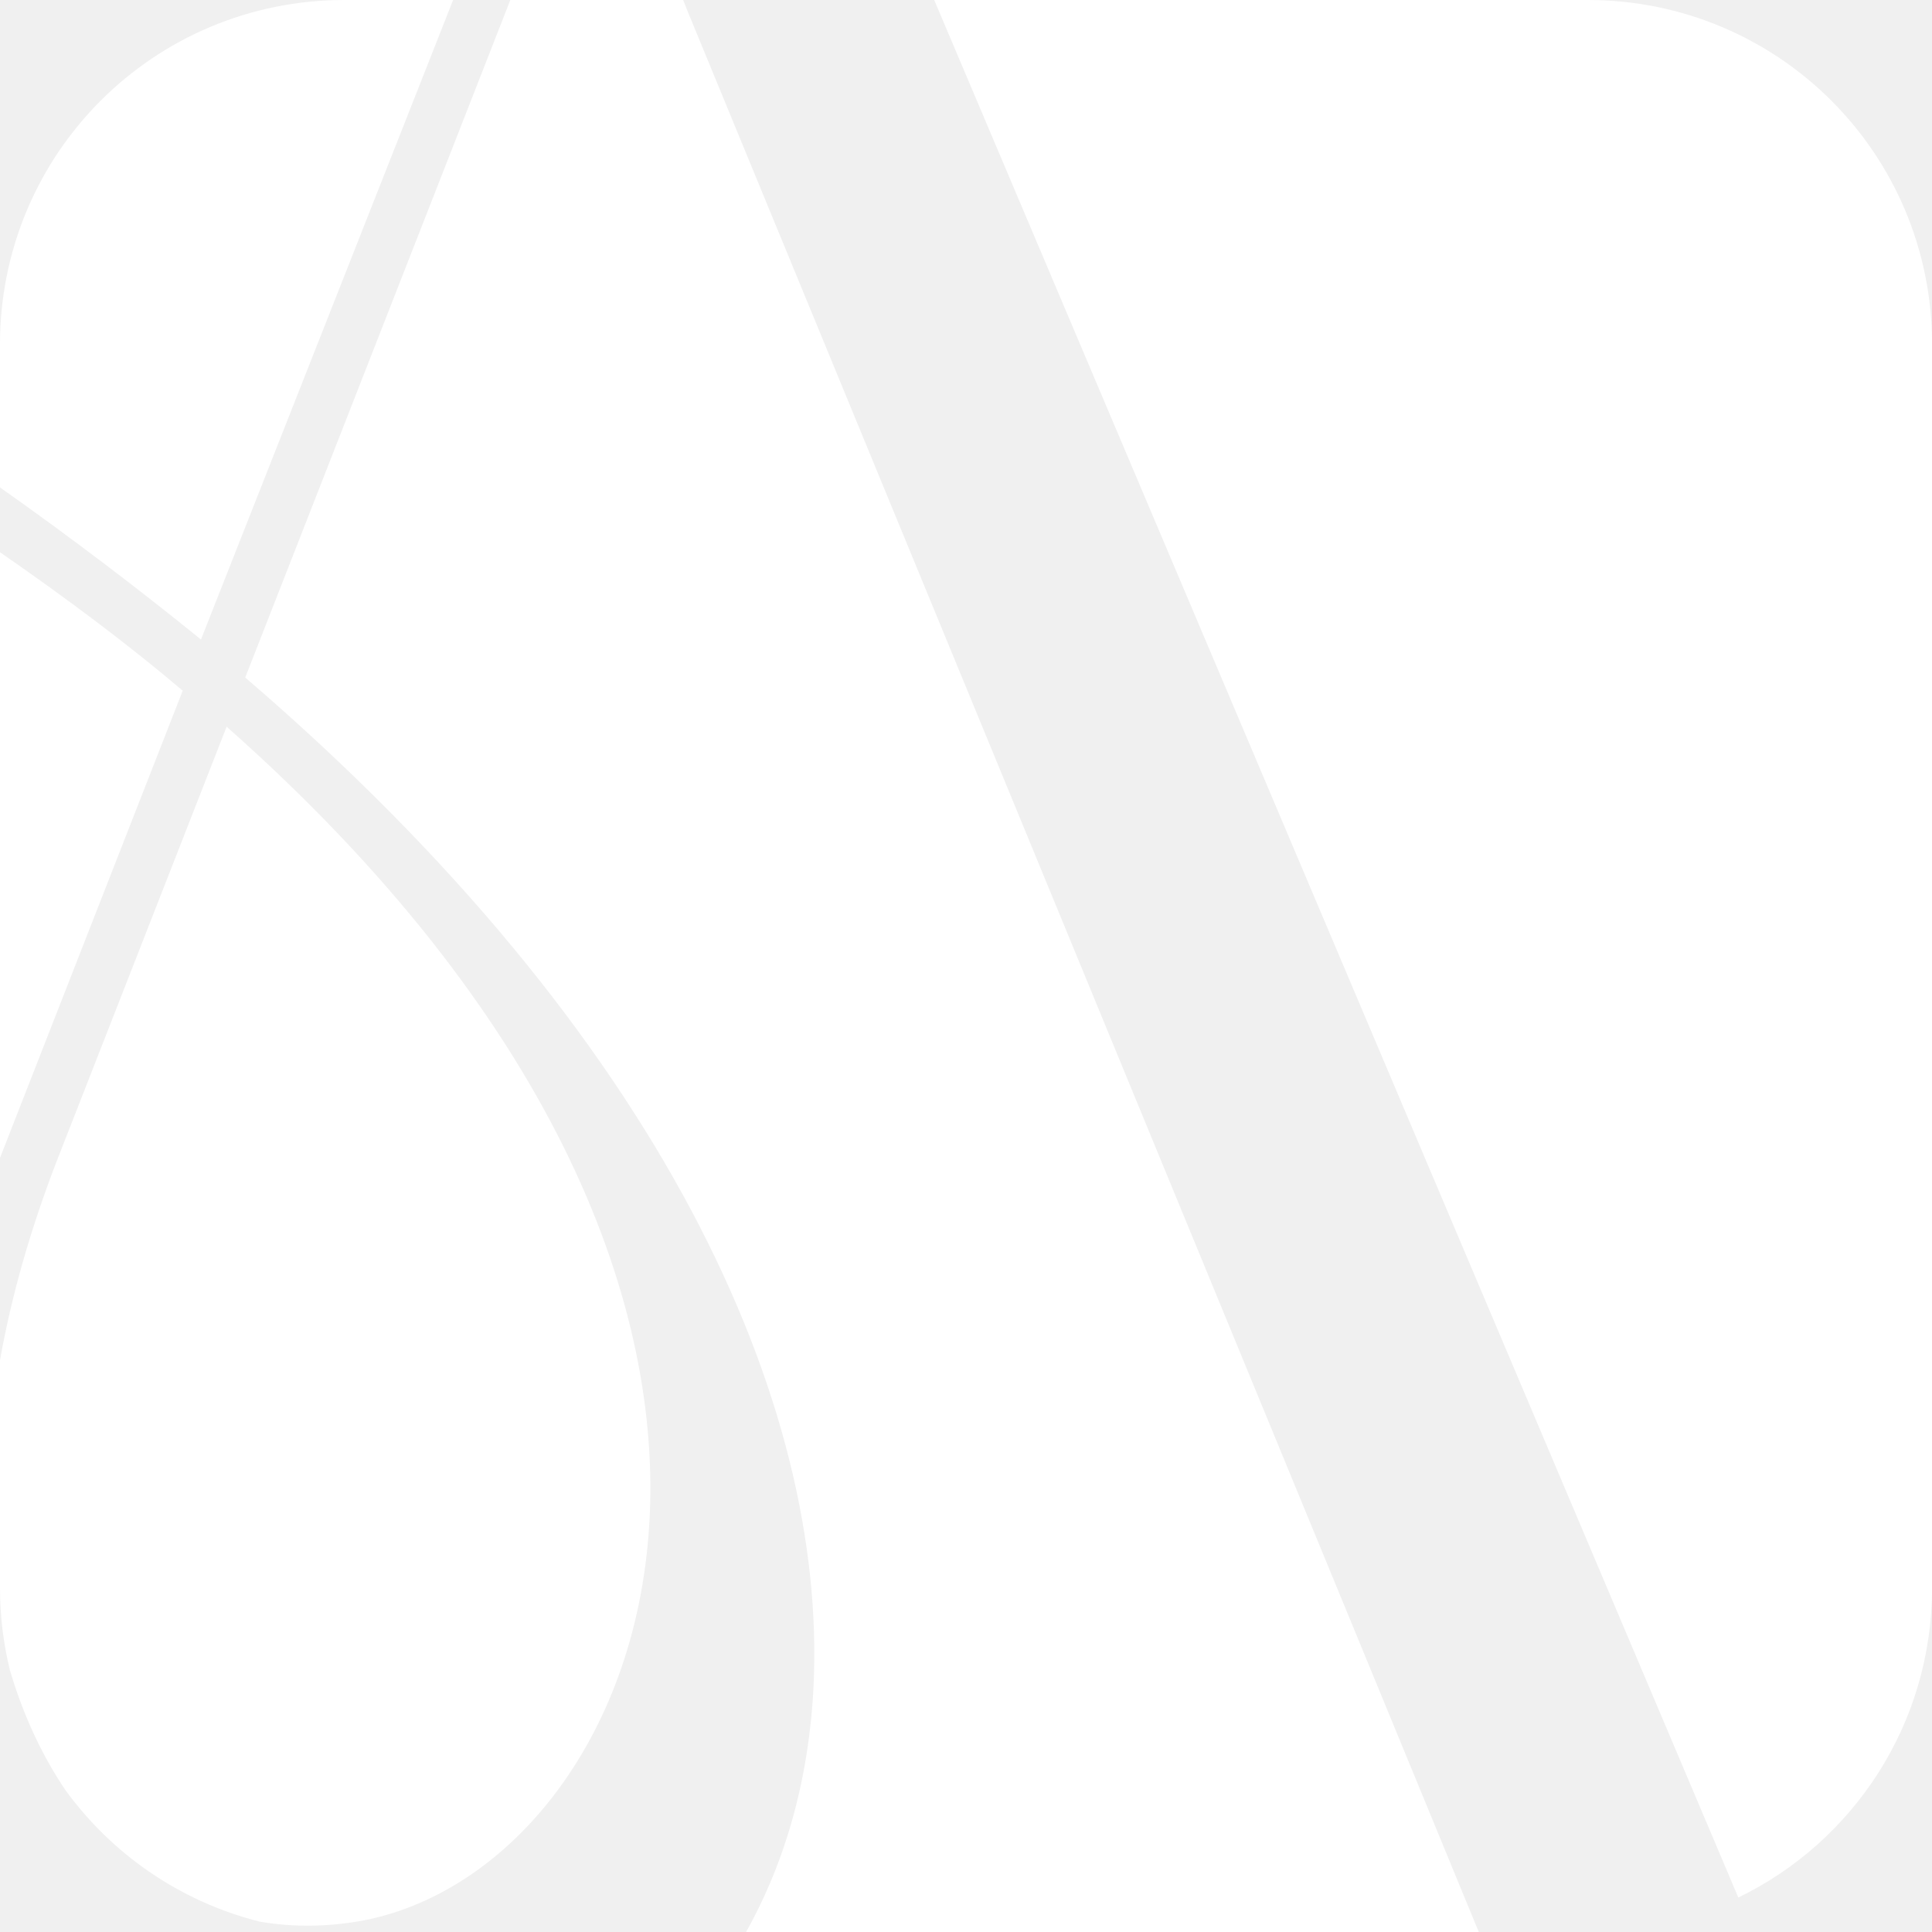
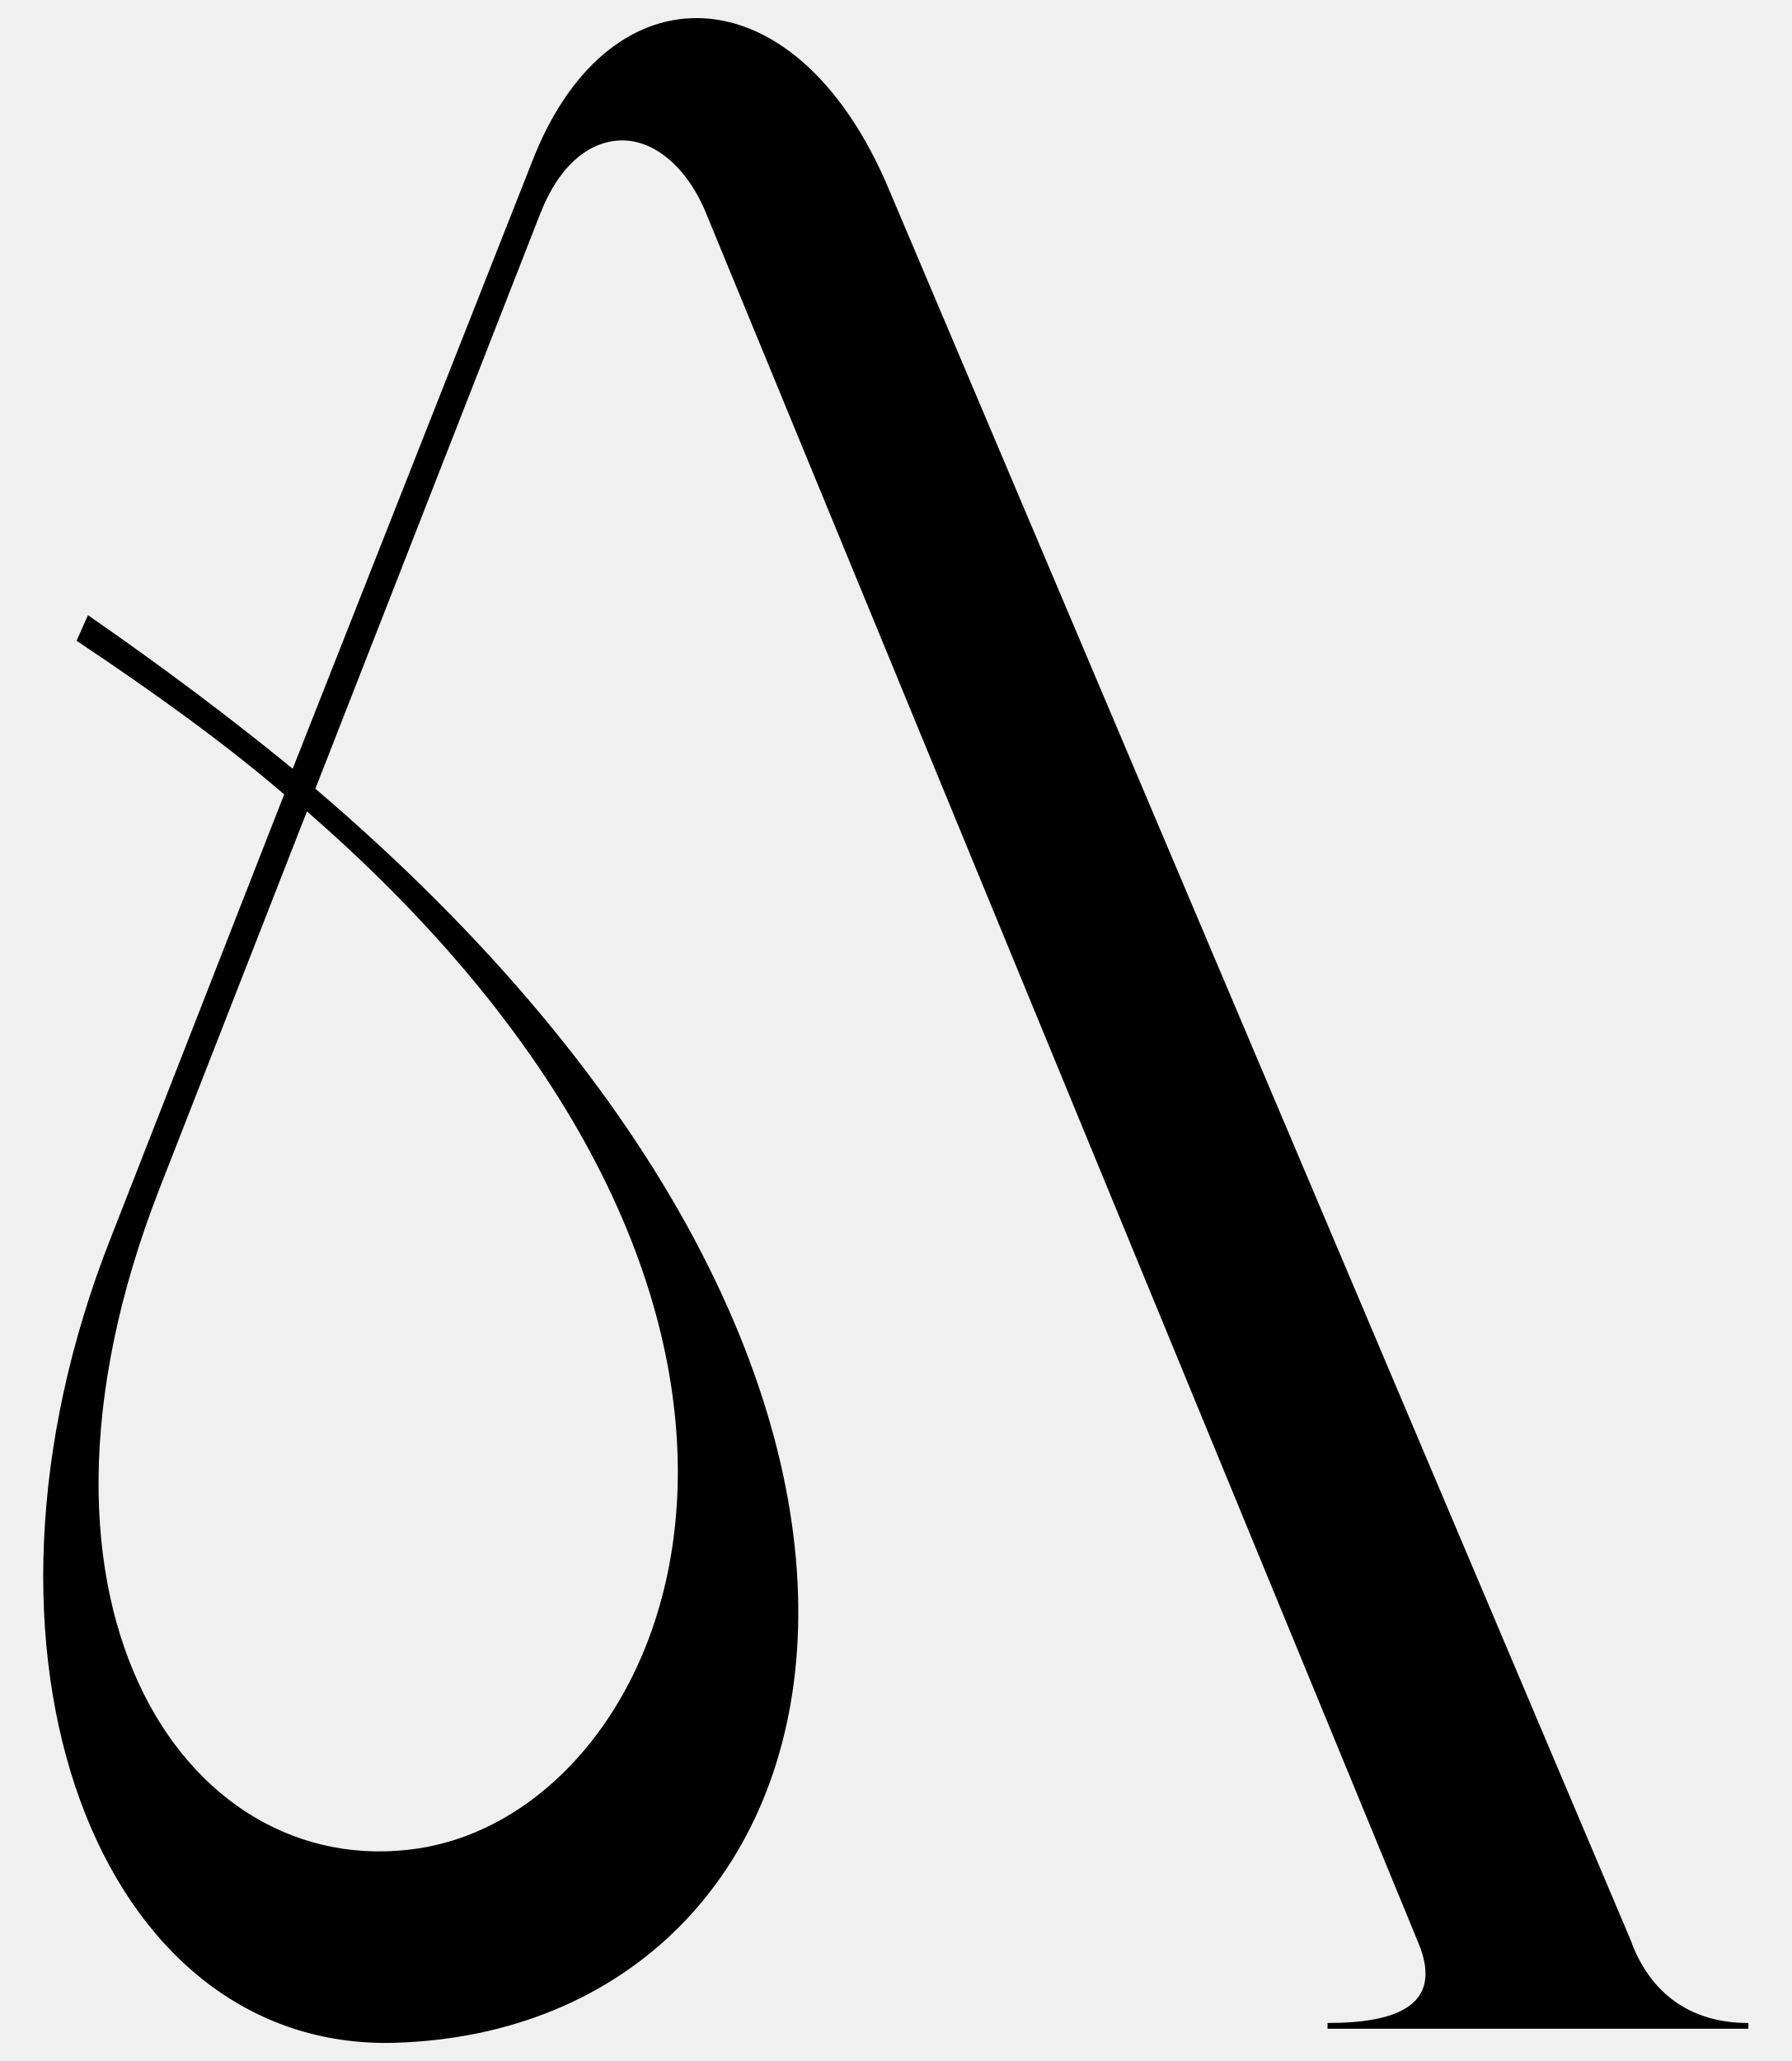
- <svg xmlns="http://www.w3.org/2000/svg" xmlns:xlink="http://www.w3.org/1999/xlink" width="22.436mm" height="22.436mm" viewBox="0 0 22.436 22.436" version="1.1" id="svg1" xml:space="preserve">
+ <svg xmlns="http://www.w3.org/2000/svg" xmlns:xlink="http://www.w3.org/1999/xlink" width="20mm" height="23mm" viewBox="0 0 20 23" version="1.1" id="svg1" xml:space="preserve">
  <defs id="defs1">
    <linearGradient id="linearGradient159">
      <stop style="stop-color:#0afbc1;stop-opacity:1;" offset="0" id="stop157" />
      <stop style="stop-color:#00cdfd;stop-opacity:1;" offset="0.201" id="stop158" />
      <stop style="stop-color:#023b7e;stop-opacity:1;" offset="1" id="stop159" />
    </linearGradient>
    <filter style="color-interpolation-filters:sRGB" id="filter216" x="-0.205" y="-0.181" width="1.409" height="1.362">
      <feGaussianBlur stdDeviation="2.279" id="feGaussianBlur216" />
    </filter>
    <filter style="color-interpolation-filters:sRGB" id="filter217" x="-0.214" y="-0.189" width="1.428" height="1.379">
      <feGaussianBlur stdDeviation="2.386" id="feGaussianBlur217" />
    </filter>
    <radialGradient xlink:href="#linearGradient159" id="radialGradient67" gradientUnits="userSpaceOnUse" gradientTransform="matrix(1,0,0,1.13054,0,-20.26088)" cx="57.675" cy="155.208" fx="57.675" fy="155.208" r="13.372" />
    <radialGradient xlink:href="#linearGradient159" id="radialGradient68" gradientUnits="userSpaceOnUse" gradientTransform="matrix(1,0,0,1.13054,0,-20.26088)" cx="57.675" cy="155.208" fx="57.675" fy="155.208" r="13.372" />
    <radialGradient xlink:href="#linearGradient159" id="radialGradient69" gradientUnits="userSpaceOnUse" gradientTransform="matrix(-1,0,0,-1.13054,202.1962,464.4873)" cx="47.454" cy="218.731" fx="47.454" fy="218.731" r="13.372" />
    <clipPath clipPathUnits="userSpaceOnUse" id="clipPath77">
      <rect style="fill:#091734;fill-opacity:1;stroke:none;stroke-width:9.802;stroke-linecap:square;stroke-linejoin:bevel;stroke-miterlimit:1" id="rect78" width="33.535" height="33.535" x="-171.481" y="200.435" ry="5.979" transform="scale(-1,1)" />
    </clipPath>
    <clipPath clipPathUnits="userSpaceOnUse" id="clipPath78">
      <rect style="fill:#091734;fill-opacity:1;stroke:none;stroke-width:13.209;stroke-linecap:square;stroke-linejoin:bevel;stroke-miterlimit:1" id="rect79" width="45.192" height="45.192" x="-177.383" y="46.392" ry="8.057" transform="matrix(-0.7071068,-0.7071068,-0.7071068,0.7071068,0,0)" />
    </clipPath>
    <clipPath clipPathUnits="userSpaceOnUse" id="clipPath3">
      <rect style="fill:#091734;fill-opacity:1;stroke:none;stroke-width:6.558;stroke-linecap:square;stroke-linejoin:bevel;stroke-miterlimit:1" id="rect3" width="22.436" height="22.436" x="355.222" y="195.032" ry="4" />
    </clipPath>
    <clipPath clipPathUnits="userSpaceOnUse" id="clipPath4">
      <rect style="fill:#091734;fill-opacity:1;stroke:none;stroke-width:6.558;stroke-linecap:square;stroke-linejoin:bevel;stroke-miterlimit:1" id="rect4" width="22.436" height="22.436" x="355.222" y="195.032" ry="4" />
    </clipPath>
  </defs>
  <g id="layer1" transform="translate(-355.2222,-195.0321)">
-     <path id="rect51" style="fill:#ffffff;fill-opacity:1;stroke:none;stroke-width:6.558;stroke-linecap:square;stroke-linejoin:bevel;stroke-miterlimit:1" d="M 359.223 195.032 C 357.007 195.032 355.222 196.816 355.222 199.032 L 355.222 200.692 C 356.056 201.281 356.829 201.869 357.556 202.459 L 360.484 195.032 L 359.223 195.032 z M 361.149 195.032 C 361.141 195.052 361.133 195.071 361.125 195.092 L 358.07 202.9 C 362.933 207.074 364.823 211.332 364.67 214.604 C 364.619 215.68 364.346 216.649 363.886 217.468 L 372.395 217.468 L 363.195 195.133 L 363.195 195.131 C 363.182 195.097 363.169 195.064 363.155 195.032 L 361.149 195.032 z M 366.071 195.032 L 375.409 217.068 C 376.743 216.421 377.659 215.056 377.659 213.468 L 377.659 199.032 C 377.659 196.816 375.874 195.032 373.658 195.032 L 366.071 195.032 z M 355.222 201.445 L 355.222 208.479 L 357.344 203.053 C 356.714 202.518 355.998 201.982 355.222 201.445 z M 357.854 203.471 L 355.895 208.48 C 355.573 209.307 355.353 210.092 355.222 210.829 L 355.222 213.468 C 355.222 213.799 355.262 214.12 355.337 214.427 C 355.43 214.742 355.545 215.034 355.68 215.303 C 355.77 215.483 355.869 215.653 355.976 215.812 C 356.518 216.562 357.313 217.115 358.239 217.348 C 358.631 217.415 359.042 217.411 359.463 217.33 C 361.149 216.992 362.652 215.193 362.768 212.625 C 362.881 210.089 361.618 206.803 357.854 203.471 z " />
+     <path style="font-size:31.229px;line-height:1.5;font-family:BEASCA;-inkscape-font-specification:BEASCA;text-align:center;letter-spacing:0px;text-anchor:middle;stroke-width:20.324;stroke-linecap:round;stroke-linejoin:round;stroke-miterlimit:1" d="m 373.437,216.718 -8.283,-19.548 c -0.539,-1.301 -1.365,-1.936 -2.158,-1.936 -0.73,0 -1.428,0.539 -1.841,1.618 l -2.666,6.759 c -0.698,-0.571 -1.46,-1.142 -2.285,-1.714 l -0.127,0.286 c 0.857,0.571 1.65,1.142 2.317,1.714 l -1.936,4.951 c -1.841,4.665 -0.127,9.076 3.173,8.981 5.204,-0.159 7.077,-7.204 -0.889,-13.995 l 2.507,-6.41 c 0.222,-0.571 0.571,-0.825 0.92,-0.825 0.349,0 0.73,0.286 0.952,0.857 l 7.934,19.263 c 0.286,0.698 -0.254,0.889 -1.016,0.889 v 0.064 h 4.697 v -0.064 c -0.635,0 -1.079,-0.317 -1.301,-0.889 z m -13.424,-1.079 c -2.634,0.508 -4.855,-2.602 -3.015,-7.331 l 1.65,-4.221 c 6.347,5.522 4.221,10.98 1.365,11.551 z" id="text4" aria-label="Aurora" />
  </g>
</svg>
